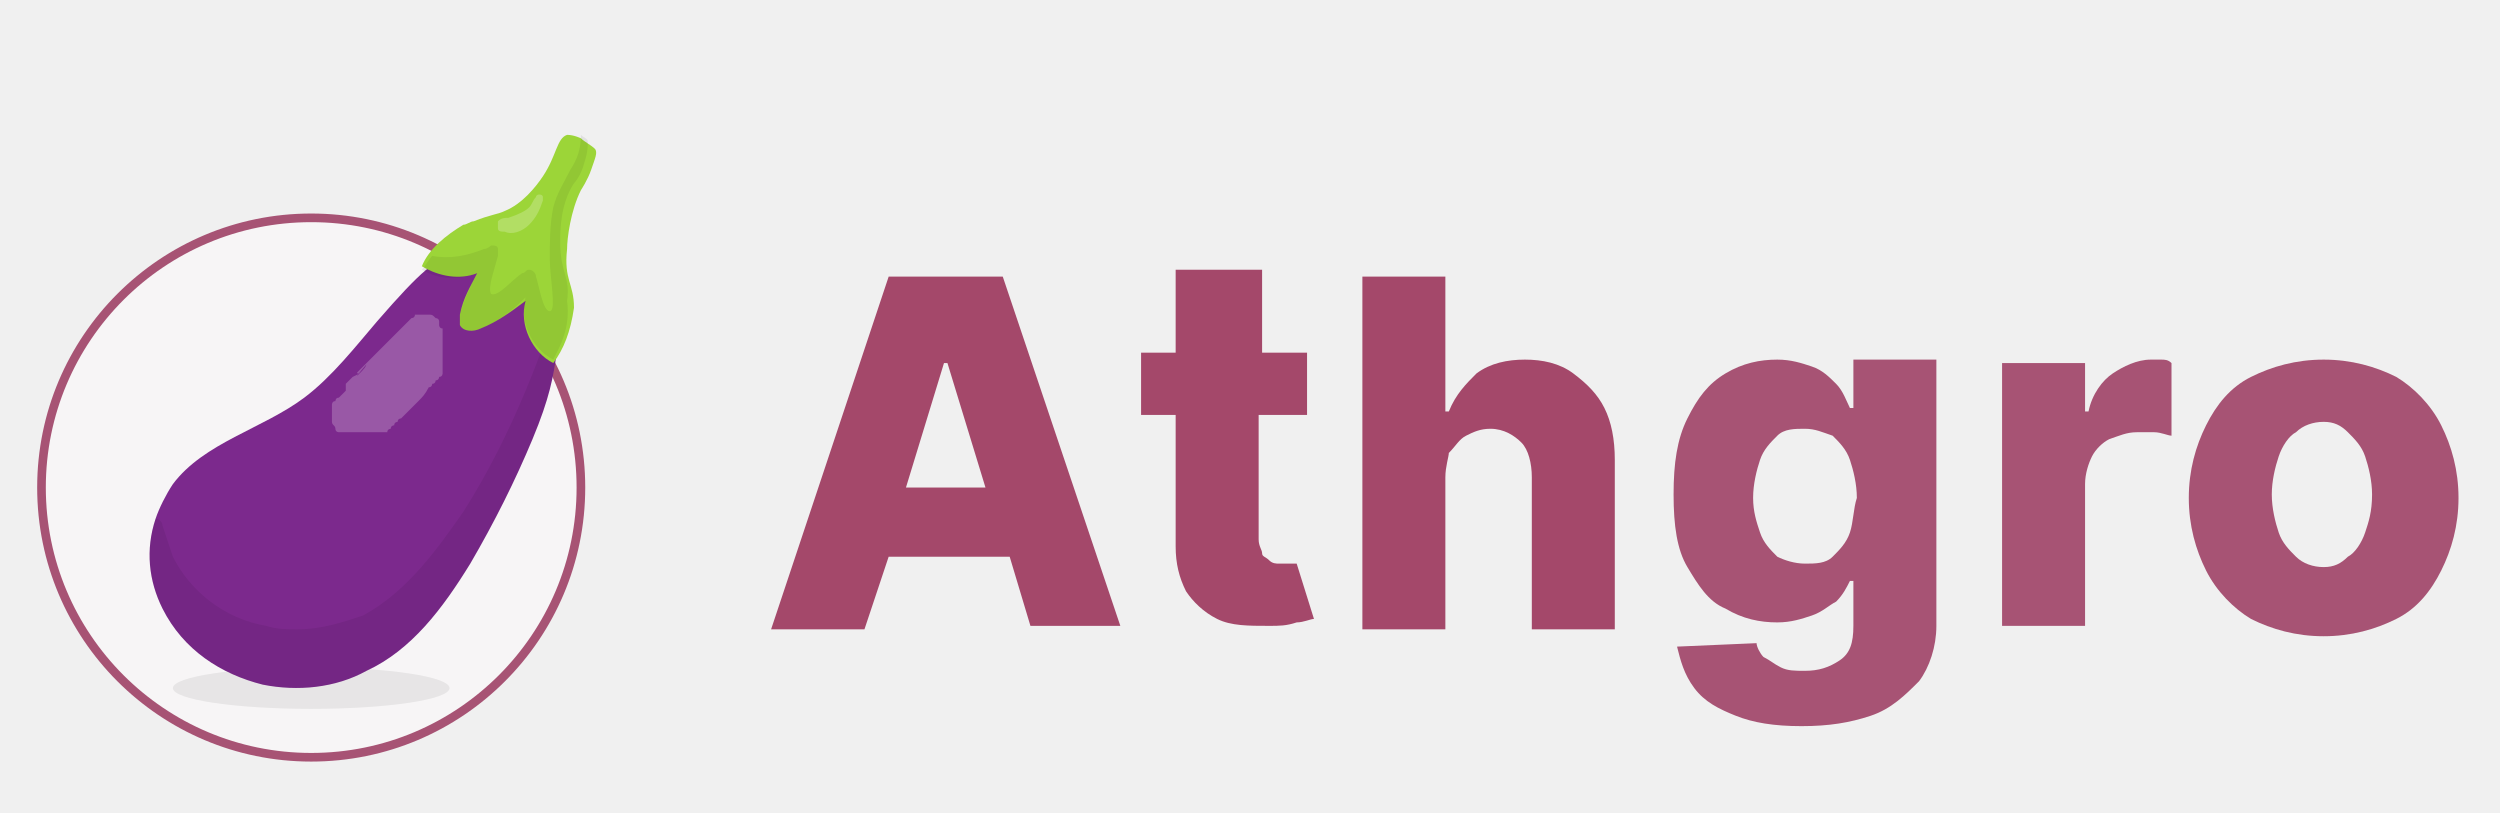
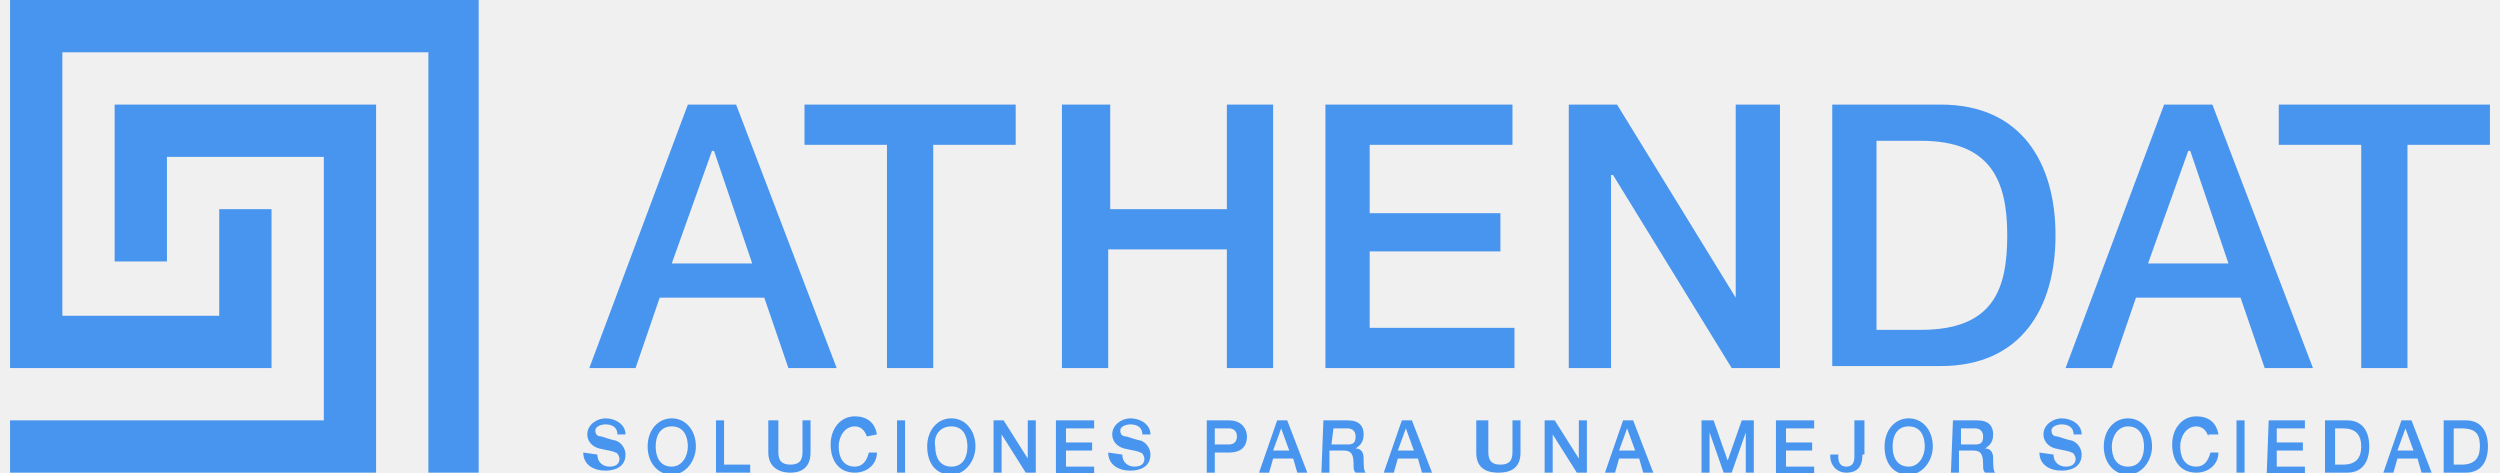
- <svg xmlns="http://www.w3.org/2000/svg" version="1.1" id="Capa_1" x="0px" y="0px" viewBox="0 0 72.3 23.5" style="enable-background:new 0 0 72.3 23.5;" xml:space="preserve">
+ <svg xmlns="http://www.w3.org/2000/svg" version="1.1" id="Capa_1" x="0px" y="0px" viewBox="0 0 124.3 23.5" style="enable-background:new 0 0 124.3 23.5;" xml:space="preserve">
  <style type="text/css">
- 	.st0{fill:#F7F5F6;stroke:#A75374;stroke-width:0.25;stroke-miterlimit:10;}
- 	.st1{opacity:7.000000e-02;enable-background:new    ;}
- 	.st2{fill:#7C298D;}
- 	.st3{opacity:0.22;}
- 	.st4{fill:#FFFFFF;}
- 	.st5{fill:url(#SVGID_1_);}
- 	.st6{opacity:0.22;fill:#FFFFFF;enable-background:new    ;}
- 	.st7{fill:#A4486A;}
- 	.st8{fill:#A75374;}
+ 	.st0{fill:#4895EF;}
</style>
  <g>
-     <circle class="st0" cx="9" cy="14.1" r="7.8" />
-     <g>
-       <ellipse class="st1" cx="9" cy="19.9" rx="4" ry="0.6" />
-       <g>
-         <g>
-           <path class="st2" d="M16.1,10.2c-0.1,0.7-0.2,1.3-0.7,2.5s-1.1,2.4-1.8,3.6c-0.8,1.3-1.7,2.5-3,3.1c-0.9,0.5-2,0.6-3,0.4      c-1.2-0.3-2.3-1-2.9-2.2c-0.4-0.8-0.5-1.7-0.2-2.6c0.1-0.3,0.3-0.7,0.5-1c0.9-1.2,2.6-1.6,3.8-2.5c0.8-0.6,1.5-1.5,2.1-2.2      c1.3-1.5,1.7-1.8,2.3-2c0.1,0,1.7-0.5,2.5,0.4c0.2,0.2,0.3,0.5,0.4,0.8C16.2,9.2,16.1,9.7,16.1,10.2z" />
-           <path class="st1" d="M16.1,10.2c-0.1,0.7-0.2,1.3-0.7,2.5s-1.1,2.4-1.8,3.6c-0.8,1.3-1.7,2.5-3,3.1c-0.9,0.5-2,0.6-3,0.4      c-1.2-0.3-2.3-1-2.9-2.2c-0.4-0.8-0.5-1.7-0.2-2.6c0.1,0,0.2,0.1,0.2,0.2c0.1,0.3,0.2,0.6,0.3,0.9c0.5,1,1.5,1.8,2.7,2      c0.3,0.1,0.6,0.1,0.9,0.1c0.7,0,1.3-0.2,1.9-0.4c1.3-0.7,2.2-2,2.9-3c0.7-1.1,1.3-2.3,1.8-3.5c0.5-1.2,0.7-1.8,0.7-2.4      c0-0.1,0.1-0.2,0.2-0.2C16.2,9.2,16.1,9.7,16.1,10.2z" />
-           <g class="st3">
-             <path class="st4" d="M10.4,10.8c0.1-0.1,0.2-0.2,0.2-0.3c0,0,0,0,0.1-0.1c0,0,0,0,0.1-0.1c0,0,0,0,0.1-0.1c0,0,0,0,0.1-0.1       c0,0,0,0,0.1-0.1c0,0,0,0,0.1-0.1l0,0l0,0c0,0,0,0,0.1-0.1c0,0,0,0,0.1-0.1c0,0,0,0,0.1-0.1c0,0,0,0,0.1-0.1l0,0l0,0l0.1-0.1       l0.1-0.1l0.1-0.1c0,0,0.1,0,0.1-0.1c0,0,0,0,0.1,0l0,0h0.1c0.1,0,0.1,0,0.2,0c0.1,0,0.1,0,0.2,0.1c0,0,0.1,0,0.1,0.1l0,0       c0,0,0,0,0,0.1c0,0,0,0.1,0.1,0.1v0.1c0,0.1,0,0.1,0,0.2c0,0.1,0,0.1,0,0.2l0,0l0,0v0.1v0.1v0.1v0.1c0,0,0,0,0,0.1       c0,0,0,0,0,0.1v0.1v0.1c0,0,0,0.1-0.1,0.1c0,0,0,0.1-0.1,0.1c0,0,0,0.1-0.1,0.1c0,0,0,0.1-0.1,0.1c-0.1,0.2-0.2,0.3-0.3,0.4       c-0.1,0.1-0.3,0.3-0.4,0.4l-0.1,0.1c0,0-0.1,0-0.1,0.1c0,0-0.1,0-0.1,0.1c0,0-0.1,0-0.1,0.1c0,0-0.1,0-0.1,0.1h-0.1       c0,0,0,0-0.1,0c0,0,0,0-0.1,0h-0.1h-0.1h-0.1h-0.1l0,0l0,0c-0.1,0-0.1,0-0.2,0c-0.1,0-0.1,0-0.2,0c-0.1,0-0.1,0-0.1,0H9.9       c0,0,0,0-0.1,0l0,0c0,0-0.1,0-0.1-0.1s-0.1-0.1-0.1-0.2c0-0.1,0-0.1,0-0.2v-0.1c0,0,0,0,0-0.1c0,0,0,0,0-0.1c0,0,0-0.1,0.1-0.1       c0,0,0-0.1,0.1-0.1l0.1-0.1l0.1-0.1l0,0l0,0c0,0,0,0,0-0.1c0,0,0,0,0-0.1c0,0,0,0,0.1-0.1c0,0,0,0,0.1-0.1l0,0l0,0       C10.2,10.9,10.2,10.9,10.4,10.8c-0.1,0-0.1,0,0-0.1c0,0,0,0,0.1-0.1c0,0,0,0,0.1-0.1c0,0,0,0,0.1-0.1c0,0,0,0,0.1-0.1       C10.2,11,10.3,10.9,10.4,10.8z" />
-           </g>
-         </g>
-         <g>
-           <linearGradient id="SVGID_1_" gradientUnits="userSpaceOnUse" x1="-64.972" y1="329.623" x2="-60.44" y2="329.623" gradientTransform="matrix(0.9578 0.2874 0.2874 -0.9578 -19.781 340.5171)">
-             <stop offset="0.309" style="stop-color:#9CD538" />
-             <stop offset="1" style="stop-color:#9CD538" />
-           </linearGradient>
-           <path class="st5" d="M14.6,6.1c-0.2,0.1-0.4,0.1-0.9,0.3c-0.1,0-0.2,0.1-0.3,0.1c-0.5,0.3-1,0.7-1.2,1.2      c0.5,0.3,1.1,0.4,1.6,0.2c-0.2,0.4-0.4,0.7-0.5,1.2c0,0.1,0,0.2,0,0.3c0.1,0.2,0.4,0.2,0.6,0.1c0.5-0.2,0.9-0.5,1.3-0.8      c-0.2,0.7,0.2,1.5,0.8,1.8c0.3-0.4,0.5-0.9,0.6-1.6c0-0.7-0.3-0.8-0.2-1.7c0-0.3,0.1-1.1,0.4-1.7c0,0,0.2-0.3,0.3-0.6      c0.1-0.3,0.2-0.5,0.1-0.6c-0.1-0.1-0.3-0.2-0.4-0.3c0,0-0.2-0.1-0.4-0.1c-0.3,0.1-0.3,0.6-0.7,1.2C15.5,5.4,15.1,5.9,14.6,6.1z" />
-           <path class="st1" d="M16,10.4c-0.6-0.3-1-1.1-0.8-1.8c-0.4,0.4-0.8,0.7-1.3,0.9c-0.2,0.1-0.5,0.1-0.6-0.1c0-0.1,0-0.2,0-0.3      c0.1-0.4,0.3-0.8,0.5-1.2c-0.5,0.2-1.1,0.2-1.6-0.1c0.1-0.1,0.2-0.3,0.3-0.4c0.5,0.1,1,0,1.5-0.2c0.1,0,0.2-0.1,0.2-0.1      c0.1,0,0.2,0,0.2,0.1s0,0.1,0,0.2c-0.1,0.4-0.3,0.9-0.2,1.1c0.2,0.1,0.6-0.4,0.9-0.6c0.1,0,0.1-0.1,0.2-0.1s0.2,0.1,0.2,0.2      c0.1,0.3,0.2,1,0.4,1c0.2,0,0-1,0-1.5s0-1,0.1-1.5c0.1-0.4,0.3-0.7,0.5-1.1c0.2-0.3,0.3-0.6,0.3-1C16.9,4,17,4,17,4.1      s0,0.3-0.1,0.6c-0.1,0.4-0.3,0.6-0.3,0.6c-0.4,0.6-0.4,1.4-0.4,1.7c0,0.9,0.3,1,0.2,1.7C16.5,9.5,16.2,10,16,10.4z" />
-           <path class="st6" d="M14.7,6.3c-0.1,0-0.2,0-0.3,0.1c0,0.1,0,0.1,0,0.2s0.1,0.1,0.2,0.1c0.2,0.1,0.5,0,0.7-0.2s0.3-0.4,0.4-0.7      V5.7c0-0.1-0.2-0.1-0.2,0c-0.1,0.1-0.1,0.2-0.2,0.3C15.2,6.1,15,6.2,14.7,6.3z" />
-         </g>
-       </g>
-     </g>
-     <g>
-       <path class="st7" d="M29.8,18.1h2.6L29,8h-3.3l-3.4,10.2H25l0.7-2.1h3.5L29.8,18.1z M26.2,14.1l1.1-3.6h0.1l1.1,3.6H26.2z" />
-       <path class="st7" d="M37.5,16.3c-0.1,0-0.1,0-0.2,0c-0.1,0-0.2,0-0.3,0c-0.1,0-0.2,0-0.3-0.1s-0.2-0.1-0.2-0.2    c0-0.1-0.1-0.2-0.1-0.4l0-3.6h1.4v-1.8h-1.3l0-2.4h-2.5l0,2.4h-1v1.8h1l0,3.8c0,0.5,0.1,0.9,0.3,1.3c0.2,0.3,0.5,0.6,0.9,0.8    c0.4,0.2,0.9,0.2,1.5,0.2c0.3,0,0.5,0,0.8-0.1c0.2,0,0.4-0.1,0.5-0.1L37.5,16.3z" />
-       <path class="st7" d="M41.8,13.8v4.4h-2.4V8h2.4v3.9h0.1c0.2-0.5,0.5-0.8,0.8-1.1c0.4-0.3,0.9-0.4,1.4-0.4c0.5,0,1,0.1,1.4,0.4    s0.7,0.6,0.9,1c0.2,0.4,0.3,0.9,0.3,1.5v4.9h-2.4v-4.4c0-0.4-0.1-0.8-0.3-1c-0.2-0.2-0.5-0.4-0.9-0.4c-0.3,0-0.5,0.1-0.7,0.2    c-0.2,0.1-0.3,0.3-0.5,0.5C41.9,13.2,41.8,13.5,41.8,13.8z" />
-       <path class="st8" d="M53.6,10.5v1.3h-0.1c-0.1-0.2-0.2-0.5-0.4-0.7s-0.4-0.4-0.7-0.5c-0.3-0.1-0.6-0.2-1-0.2c-0.5,0-1,0.1-1.5,0.4    c-0.5,0.3-0.8,0.7-1.1,1.3c-0.3,0.6-0.4,1.3-0.4,2.2c0,0.9,0.1,1.6,0.4,2.1c0.3,0.5,0.6,1,1.1,1.2c0.5,0.3,1,0.4,1.5,0.4    c0.4,0,0.7-0.1,1-0.2c0.3-0.1,0.5-0.3,0.7-0.4c0.2-0.2,0.3-0.4,0.4-0.6h0.1v1.3c0,0.5-0.1,0.8-0.4,1c-0.3,0.2-0.6,0.3-1,0.3    c-0.3,0-0.5,0-0.7-0.1c-0.2-0.1-0.3-0.2-0.5-0.3c-0.1-0.1-0.2-0.3-0.2-0.4l-2.3,0.1c0.1,0.4,0.2,0.8,0.5,1.2    c0.3,0.4,0.7,0.6,1.2,0.8c0.5,0.2,1.1,0.3,1.9,0.3c0.8,0,1.4-0.1,2-0.3c0.6-0.2,1-0.6,1.4-1c0.3-0.4,0.5-1,0.5-1.6v-7.7H53.6z     M53.5,15.4c-0.1,0.3-0.3,0.5-0.5,0.7c-0.2,0.2-0.5,0.2-0.8,0.2c-0.3,0-0.6-0.1-0.8-0.2c-0.2-0.2-0.4-0.4-0.5-0.7    c-0.1-0.3-0.2-0.6-0.2-1c0-0.4,0.1-0.8,0.2-1.1c0.1-0.3,0.3-0.5,0.5-0.7c0.2-0.2,0.5-0.2,0.8-0.2c0.3,0,0.5,0.1,0.8,0.2    c0.2,0.2,0.4,0.4,0.5,0.7c0.1,0.3,0.2,0.7,0.2,1.1C53.6,14.7,53.6,15.1,53.5,15.4z" />
-       <path class="st8" d="M57.9,18.1v-7.6h2.4v1.4h0.1c0.1-0.5,0.4-0.9,0.7-1.1c0.3-0.2,0.7-0.4,1.1-0.4c0.1,0,0.2,0,0.3,0    c0.1,0,0.2,0,0.3,0.1v2.1c-0.1,0-0.3-0.1-0.5-0.1c-0.2,0-0.4,0-0.5,0c-0.3,0-0.5,0.1-0.8,0.2c-0.2,0.1-0.4,0.3-0.5,0.5    c-0.1,0.2-0.2,0.5-0.2,0.8v4.1H57.9z" />
-       <path class="st8" d="M70.6,12.3c-0.3-0.6-0.8-1.1-1.3-1.4c-0.6-0.3-1.3-0.5-2.1-0.5c-0.8,0-1.5,0.2-2.1,0.5    c-0.6,0.3-1,0.8-1.3,1.4c-0.3,0.6-0.5,1.3-0.5,2.1c0,0.8,0.2,1.5,0.5,2.1c0.3,0.6,0.8,1.1,1.3,1.4c0.6,0.3,1.3,0.5,2.1,0.5    c0.8,0,1.5-0.2,2.1-0.5c0.6-0.3,1-0.8,1.3-1.4c0.3-0.6,0.5-1.3,0.5-2.1C71.1,13.6,70.9,12.9,70.6,12.3z M68.4,15.4    c-0.1,0.3-0.3,0.6-0.5,0.7c-0.2,0.2-0.4,0.3-0.7,0.3c-0.3,0-0.6-0.1-0.8-0.3c-0.2-0.2-0.4-0.4-0.5-0.7c-0.1-0.3-0.2-0.7-0.2-1.1    c0-0.4,0.1-0.8,0.2-1.1c0.1-0.3,0.3-0.6,0.5-0.7c0.2-0.2,0.5-0.3,0.8-0.3c0.3,0,0.5,0.1,0.7,0.3c0.2,0.2,0.4,0.4,0.5,0.7    s0.2,0.7,0.2,1.1C68.6,14.8,68.5,15.1,68.4,15.4z" />
-     </g>
+     <polygon class="st0" points="0.5,23.5 0.5,20.9 16.1,20.9 16.1,7.8 8.3,7.8 8.3,13 5.7,13 5.7,10.4 5.7,5.2 16.1,5.2 18.7,5.2    18.7,10.4 18.7,20.9 18.7,23.5  " />
+     <polygon class="st0" points="0.5,0 23.8,0 23.8,20.9 23.8,23.5 21.3,23.5 21.3,20.9 21.3,2.6 3.1,2.6 3.1,15.7 10.9,15.7    10.9,10.4 13.5,10.4 13.5,15.7 13.5,18.3 13.5,18.3 3.1,18.3 0.5,18.3 0.5,15.7  " />
+     <path class="st0" d="M29.7,22.6c0,0.4,0.3,0.6,0.6,0.6c0.4,0,0.5-0.2,0.5-0.4c0-0.1-0.1-0.3-0.2-0.3c-0.2-0.1-0.4-0.1-0.8-0.2   c-0.4-0.1-0.6-0.4-0.6-0.7c0-0.5,0.5-0.8,0.9-0.8c0.5,0,1,0.3,1,0.8h-0.4c0-0.3-0.2-0.5-0.6-0.5c-0.2,0-0.5,0.1-0.5,0.3   c0,0.2,0.1,0.3,0.3,0.3c0,0,0.6,0.2,0.7,0.2c0.3,0.1,0.5,0.4,0.5,0.7c0,0.6-0.5,0.8-1,0.8c-0.6,0-1.1-0.3-1.1-0.9L29.7,22.6z" />
+     <path class="st0" d="M34.6,22.2c0,0.7-0.5,1.4-1.2,1.4s-1.2-0.6-1.2-1.4s0.5-1.4,1.2-1.4C34.1,20.8,34.6,21.4,34.6,22.2z    M32.6,22.2c0,0.5,0.2,1,0.8,1c0.5,0,0.8-0.5,0.8-1s-0.2-1-0.8-1C32.8,21.2,32.6,21.7,32.6,22.2L32.6,22.2z" />
+     <path class="st0" d="M35.6,20.9H36v2.2h1.3v0.4h-1.7V20.9z" />
+     <path class="st0" d="M38.2,20.9h0.5v1.5c0,0.3,0,0.7,0.6,0.7s0.6-0.4,0.6-0.7v-1.5h0.4v1.6c0,0.7-0.4,1-1,1c-0.6,0-1.1-0.3-1.1-1   V20.9z" />
+     <path class="st0" d="M43.1,21.7c-0.1-0.3-0.3-0.5-0.6-0.5c-0.5,0-0.8,0.5-0.8,1s0.2,1,0.8,1c0.4,0,0.6-0.3,0.7-0.7h0.4   c0,0.6-0.5,1-1.1,1c-0.8,0-1.2-0.6-1.2-1.4s0.5-1.4,1.2-1.4c0.6,0,1,0.3,1.1,0.9L43.1,21.7z" />
+     <path class="st0" d="M44.5,20.9H45v2.6h-0.4V20.9z" />
+     <path class="st0" d="M48.5,22.2c0,0.7-0.5,1.4-1.2,1.4c-0.8,0-1.2-0.6-1.2-1.4s0.5-1.4,1.2-1.4C48,20.8,48.5,21.4,48.5,22.2z    M46.5,22.2c0,0.5,0.2,1,0.8,1s0.8-0.5,0.8-1s-0.2-1-0.8-1S46.4,21.7,46.5,22.2L46.5,22.2z" />
+     <path class="st0" d="M49.4,20.9h0.5l1.2,1.9l0,0v-1.9h0.4v2.6H51l-1.2-1.9h0v1.9h-0.4V20.9z" />
+     <path class="st0" d="M52.6,20.9h1.8v0.4h-1.4V22h1.3v0.4h-1.3v0.8h1.4v0.4h-1.9V20.9z" />
+     <path class="st0" d="M55.8,22.6c0,0.4,0.3,0.6,0.6,0.6c0.4,0,0.5-0.2,0.5-0.4c0-0.1-0.1-0.3-0.2-0.3c-0.2-0.1-0.4-0.1-0.8-0.2   c-0.4-0.1-0.6-0.4-0.6-0.7c0-0.5,0.5-0.8,0.9-0.8c0.5,0,1,0.3,1,0.8h-0.4c0-0.3-0.2-0.5-0.6-0.5c-0.2,0-0.5,0.1-0.5,0.3   c0,0.2,0.1,0.3,0.3,0.3c0,0,0.6,0.2,0.7,0.2c0.3,0.1,0.5,0.4,0.5,0.7c0,0.6-0.5,0.8-1,0.8c-0.6,0-1.1-0.3-1.1-0.9L55.8,22.6z" />
+     <path class="st0" d="M60,20.9h1.1c0.7,0,0.9,0.5,0.9,0.8s-0.1,0.8-0.9,0.8h-0.7v1H60V20.9z M60.4,22.1h0.7c0.2,0,0.4-0.1,0.4-0.4   c0-0.3-0.2-0.4-0.4-0.4h-0.7L60.4,22.1z" />
+     <path class="st0" d="M63.5,20.9h0.5l1,2.6h-0.5l-0.2-0.7h-1l-0.2,0.7h-0.5L63.5,20.9z M63.3,22.4h0.8l-0.4-1.1h0L63.3,22.4z" />
+     <path class="st0" d="M65.8,20.9H67c0.6,0,0.8,0.3,0.8,0.7c0,0.5-0.3,0.6-0.4,0.7v0c0.2,0,0.4,0.1,0.4,0.5c0,0.3,0,0.6,0.1,0.7h-0.5   c-0.1-0.1-0.1-0.2-0.1-0.4c0-0.5-0.1-0.7-0.5-0.7h-0.7v1.1h-0.4L65.8,20.9z M66.2,22.1H67c0.3,0,0.4-0.1,0.4-0.4   c0-0.3-0.2-0.4-0.4-0.4h-0.7L66.2,22.1z" />
+     <path class="st0" d="M69.7,20.9h0.5l1,2.6h-0.5l-0.2-0.7h-1l-0.2,0.7h-0.5L69.7,20.9z M69.5,22.4h0.8l-0.4-1.1h0L69.5,22.4z" />
+     <path class="st0" d="M73.6,20.9H74v1.5c0,0.3,0,0.7,0.6,0.7s0.6-0.4,0.6-0.7v-1.5h0.4v1.6c0,0.7-0.4,1-1.1,1s-1.1-0.3-1.1-1V20.9z" />
+     <path class="st0" d="M76.8,20.9h0.5l1.2,1.9h0v-1.9h0.4v2.6h-0.5l-1.2-1.9h0v1.9h-0.4L76.8,20.9z" />
+     <path class="st0" d="M80.7,20.9h0.5l1,2.6h-0.5l-0.2-0.7h-1l-0.2,0.7h-0.5L80.7,20.9z M80.5,22.4h0.8l-0.4-1.1h0L80.5,22.4z" />
+     <path class="st0" d="M84.6,20.9h0.6l0.7,2h0l0.7-2h0.6v2.6h-0.4v-2h0l-0.7,2h-0.4l-0.7-2h0v2h-0.4L84.6,20.9z" />
+     <path class="st0" d="M88.4,20.9h1.8v0.4h-1.4V22h1.3v0.4h-1.3v0.8h1.4v0.4h-1.9V20.9z" />
+     <path class="st0" d="M92.6,22.6c0,0.4-0.1,0.9-0.8,0.9c-0.5,0-0.8-0.4-0.8-0.8v-0.1h0.4v0.1c0,0.3,0.1,0.5,0.4,0.5   c0.3,0,0.4-0.2,0.4-0.5v-1.8h0.5V22.6z" />
+     <path class="st0" d="M96.1,22.2c0,0.7-0.5,1.4-1.2,1.4c-0.8,0-1.2-0.6-1.2-1.4s0.5-1.4,1.2-1.4C95.6,20.8,96.1,21.4,96.1,22.2z    M94.1,22.2c0,0.5,0.2,1,0.8,1c0.5,0,0.8-0.5,0.8-1s-0.2-1-0.8-1C94.3,21.2,94.1,21.7,94.1,22.2L94.1,22.2z" />
+     <path class="st0" d="M97.1,20.9h1.2c0.6,0,0.8,0.3,0.8,0.7c0,0.5-0.3,0.6-0.4,0.7v0c0.2,0,0.4,0.1,0.4,0.5c0,0.3,0,0.6,0.1,0.7   h-0.5c-0.1-0.1-0.1-0.2-0.1-0.4c0-0.5-0.1-0.7-0.5-0.7h-0.7v1.1h-0.4L97.1,20.9z M97.5,22.1h0.7c0.3,0,0.4-0.1,0.4-0.4   c0-0.3-0.2-0.4-0.4-0.4h-0.7L97.5,22.1z" />
+     <path class="st0" d="M102.1,22.6c0,0.4,0.3,0.6,0.6,0.6c0.4,0,0.5-0.2,0.5-0.4c0-0.1-0.1-0.3-0.2-0.3c-0.2-0.1-0.4-0.1-0.8-0.2   c-0.4-0.1-0.6-0.4-0.6-0.7c0-0.5,0.5-0.8,0.9-0.8c0.5,0,1,0.3,1,0.8h-0.4c0-0.3-0.2-0.5-0.6-0.5c-0.2,0-0.5,0.1-0.5,0.3   c0,0.2,0.1,0.3,0.3,0.3c0,0,0.6,0.2,0.7,0.2c0.3,0.1,0.5,0.4,0.5,0.7c0,0.6-0.5,0.8-1,0.8c-0.6,0-1.1-0.3-1.1-0.9L102.1,22.6z" />
+     <path class="st0" d="M107,22.2c0,0.7-0.5,1.4-1.2,1.4s-1.2-0.6-1.2-1.4s0.5-1.4,1.2-1.4S107,21.4,107,22.2z M105,22.2   c0,0.5,0.2,1,0.8,1s0.8-0.5,0.8-1s-0.2-1-0.8-1C105.3,21.2,105,21.7,105,22.2L105,22.2z" />
+     <path class="st0" d="M109.8,21.7c-0.1-0.3-0.3-0.5-0.6-0.5c-0.5,0-0.8,0.5-0.8,1s0.2,1,0.8,1c0.4,0,0.6-0.3,0.7-0.7h0.4   c0,0.6-0.5,1-1.1,1c-0.8,0-1.2-0.6-1.2-1.4s0.5-1.4,1.2-1.4c0.6,0,1,0.3,1.1,0.9H109.8z" />
+     <path class="st0" d="M111.2,20.9h0.4v2.6h-0.4V20.9z" />
+     <path class="st0" d="M112.8,20.9h1.8v0.4h-1.4V22h1.3v0.4h-1.3v0.8h1.4v0.4h-1.9L112.8,20.9z" />
+     <path class="st0" d="M115.6,20.9h1.1c0.8,0,1.1,0.6,1.1,1.3s-0.3,1.3-1.1,1.3h-1.1V20.9z M116.1,23.1h0.4c0.7,0,0.9-0.4,0.9-0.9   c0-0.5-0.2-0.9-0.9-0.9h-0.4L116.1,23.1z" />
+     <path class="st0" d="M119.4,20.9h0.5l1,2.6h-0.5l-0.2-0.7h-1l-0.2,0.7h-0.5L119.4,20.9z M119.2,22.4h0.8l-0.4-1.1h0L119.2,22.4z" />
+     <path class="st0" d="M121.5,20.9h1.1c0.8,0,1.1,0.6,1.1,1.3s-0.3,1.3-1.1,1.3h-1.1V20.9z M122,23.1h0.4c0.7,0,0.9-0.4,0.9-0.9   c0-0.5-0.1-0.9-0.9-0.9H122V23.1z" />
+     <path class="st0" d="M34.2,5.2h2.4l5,13.1h-2.4L38,14.8h-5.2l-1.2,3.5h-2.3L34.2,5.2z M33.4,13.1h4l-1.9-5.6h-0.1L33.4,13.1z" />
+     <path class="st0" d="M40,5.2h10.5v2h-4.1v11.1h-2.3V7.2H40V5.2z" />
+     <path class="st0" d="M52.9,5.2h2.3v5.2H61V5.2h2.3v13.1H61v-5.9h-5.9v5.9h-2.3V5.2z" />
+     <path class="st0" d="M65.9,5.2h9.3v2h-7.1v3.4h6.5v1.9h-6.5v3.8h7.2v2h-9.4V5.2z" />
+     <path class="st0" d="M78,5.2h2.4l5.9,9.6h0V5.2h2.2v13.1h-2.4l-5.9-9.6h-0.1v9.6H78V5.2z" />
+     <path class="st0" d="M91.1,5.2h5.4c4,0,5.7,2.9,5.7,6.5s-1.7,6.5-5.7,6.5h-5.4V5.2z M93.3,16.4h2.2c3.6,0,4.3-2,4.3-4.7   s-0.8-4.7-4.3-4.7h-2.2V16.4z" />
+     <path class="st0" d="M107.6,5.2h2.4l5,13.1h-2.4l-1.2-3.5h-5.2l-1.2,3.5h-2.3L107.6,5.2z M106.8,13.1h4l-1.9-5.6h-0.1L106.8,13.1z" />
+     <path class="st0" d="M113.3,5.2h10.5v2h-4.1v11.1h-2.3V7.2h-4.1L113.3,5.2z" />
  </g>
</svg>
